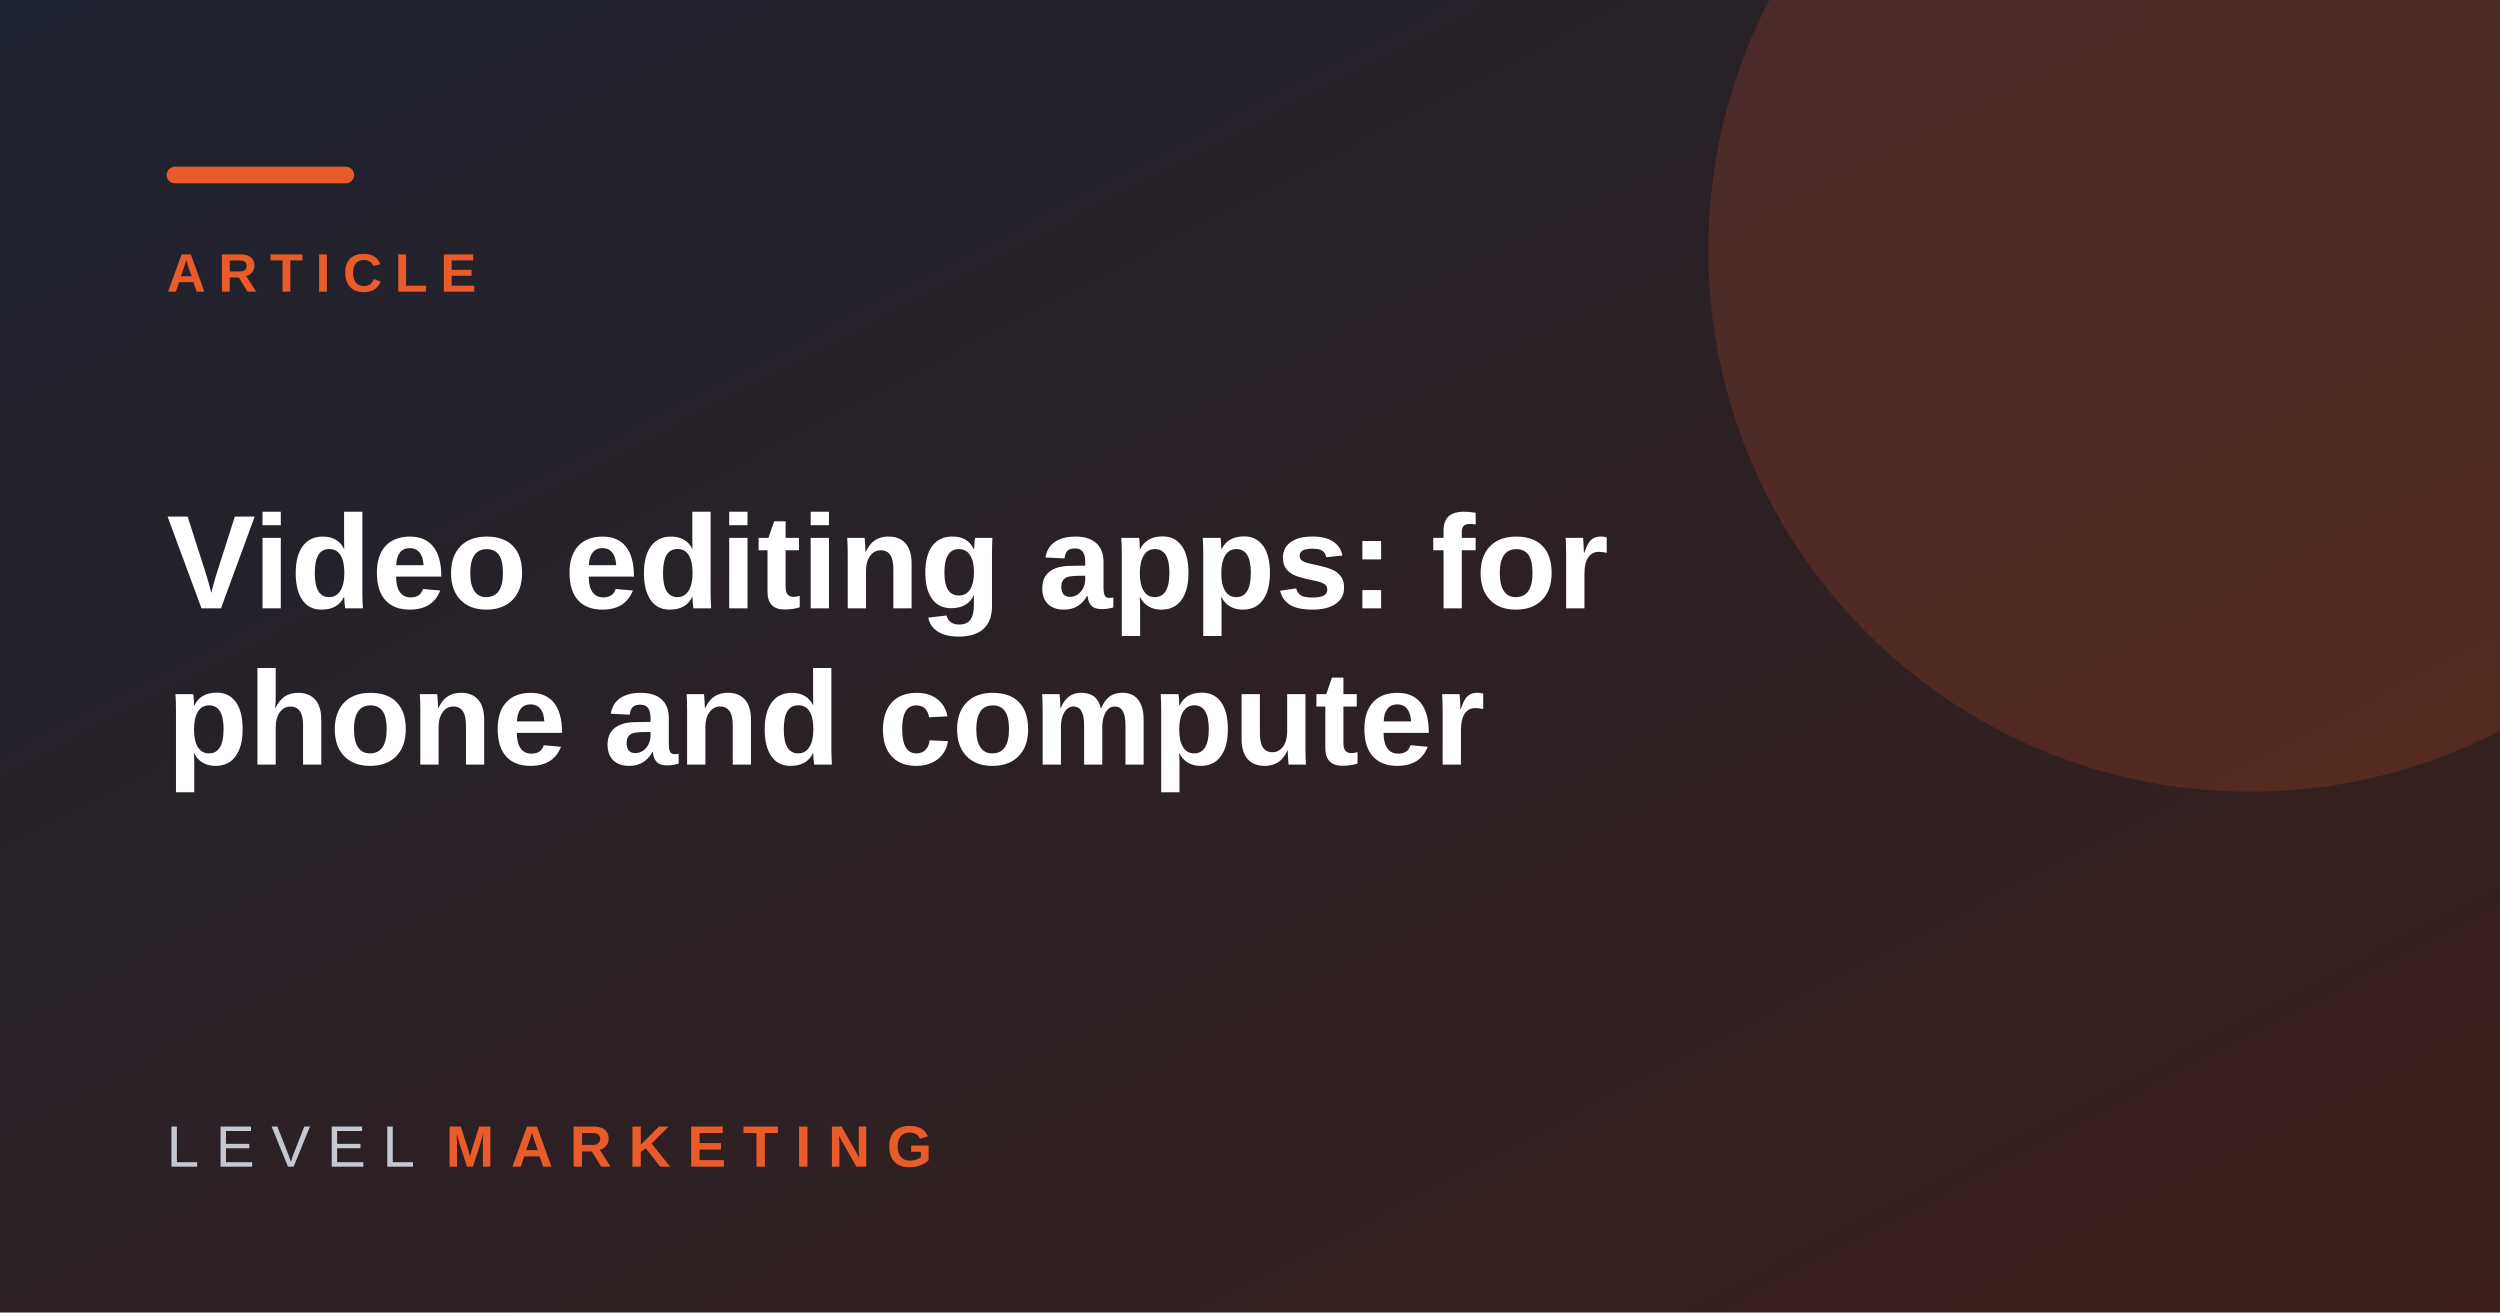
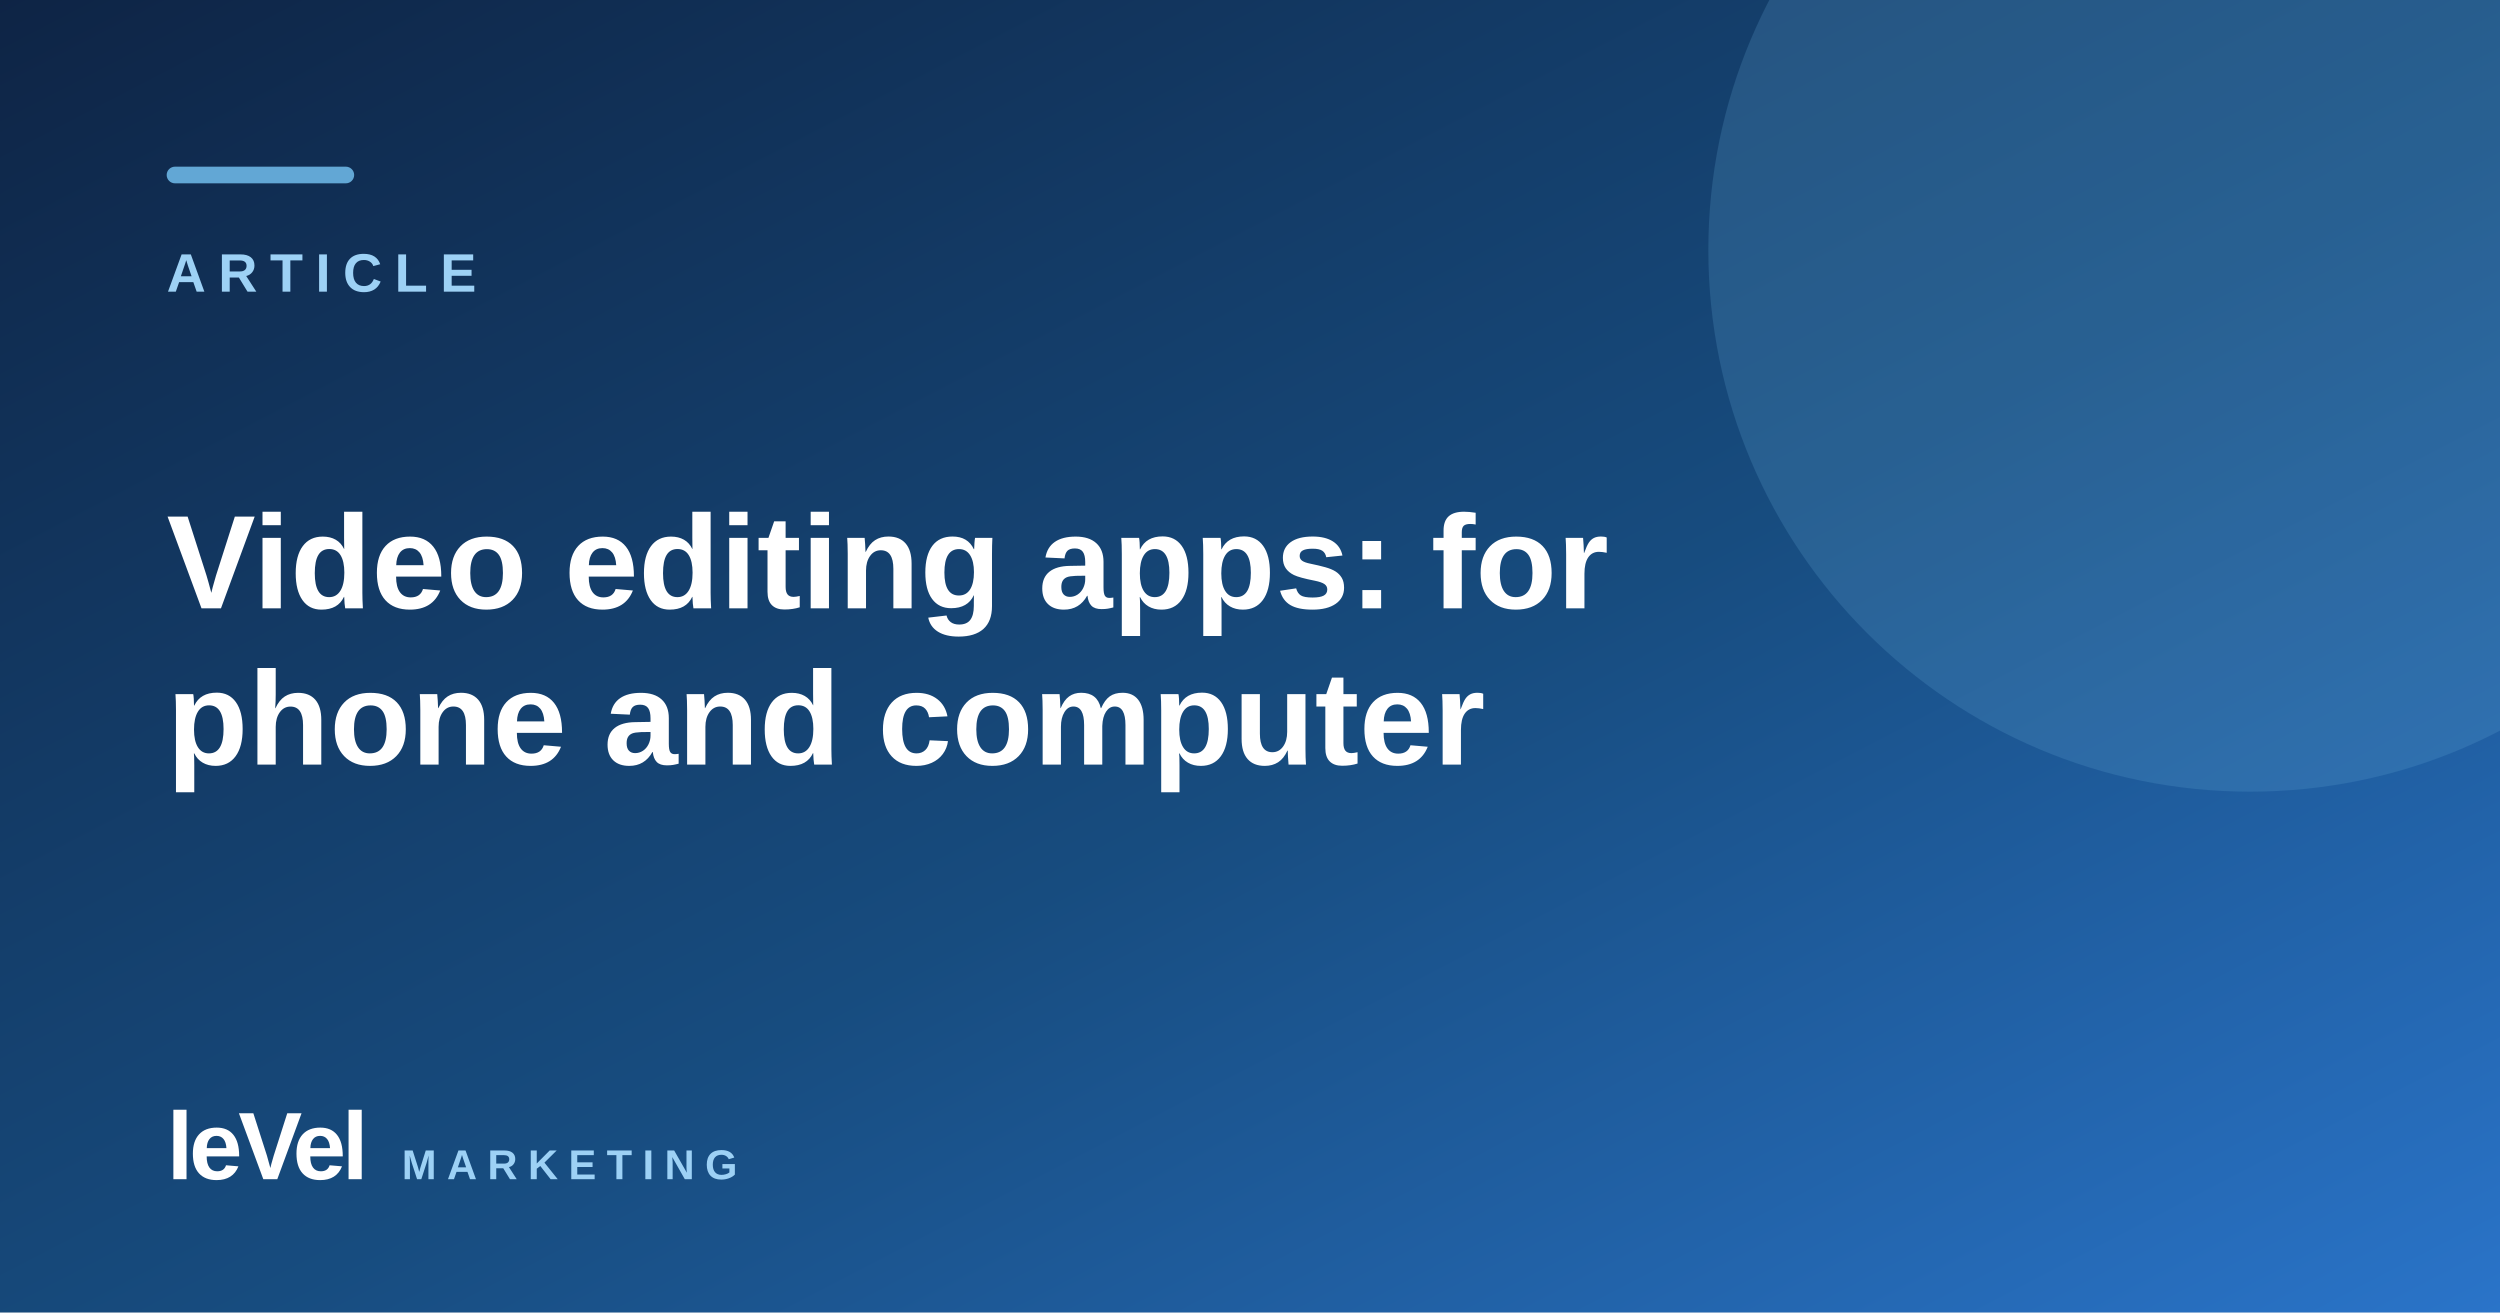
<svg xmlns="http://www.w3.org/2000/svg" viewBox="0 0 1200 630" width="1200" height="630">
  <defs>
    <linearGradient id="g" x1="0" y1="0" x2="1" y2="1">
-       <stop offset="0" stop-color="#1d2230" />
-       <stop offset="1" stop-color="#3a1f1a" />
+       <stop offset="0" stop-color="#0e2445" />
+       <stop offset=".55" stop-color="#174c7f" />
+       <stop offset="1" stop-color="#2a74c9" />
    </linearGradient>
  </defs>
  <rect width="1200" height="630" fill="url(#g)" />
-   <circle cx="1080" cy="120" r="260" fill="#ea5b2a" opacity=".18" />
-   <rect x="80" y="80" width="90" height="8" rx="4" fill="#ea5b2a" />
-   <text x="80" y="140" font-size="26" font-weight="700" letter-spacing="6" fill="#ea5b2a" font-family="Manrope, Arial, Helvetica, sans-serif">ARTICLE</text>
+   <circle cx="1080" cy="120" r="260" fill="#62a7d5" opacity=".22" />
+   <rect x="80" y="80" width="90" height="8" rx="4" fill="#62a7d5" />
+   <text x="80" y="140" font-size="26" font-weight="700" letter-spacing="6" fill="#9dd1f5" font-family="Manrope, Arial, Helvetica, sans-serif">ARTICLE</text>
  <g font-family="Manrope, Arial, Helvetica, sans-serif">
    <text x="80" y="292" font-size="64" font-weight="800" fill="#fff">Video editing apps: for</text>
    <text x="80" y="367" font-size="64" font-weight="800" fill="#fff">phone and computer</text>
  </g>
-   <text x="80" y="560" font-size="28" letter-spacing="8" fill="#c4c8d3" font-family="Manrope, Arial, Helvetica, sans-serif">LEVEL <tspan fill="#ea5b2a" font-weight="800">MARKETING</tspan>
+   <text x="80" y="566" font-size="46" letter-spacing="-2" fill="#fff" font-family="'Archivo Black', 'Arial Black', Arial, sans-serif" font-weight="900">leVel<tspan dx="16" font-size="20" letter-spacing="5" fill="#9dd1f5" font-family="Manrope, Arial, Helvetica, sans-serif" font-weight="700">MARKETING</tspan>
  </text>
</svg>
